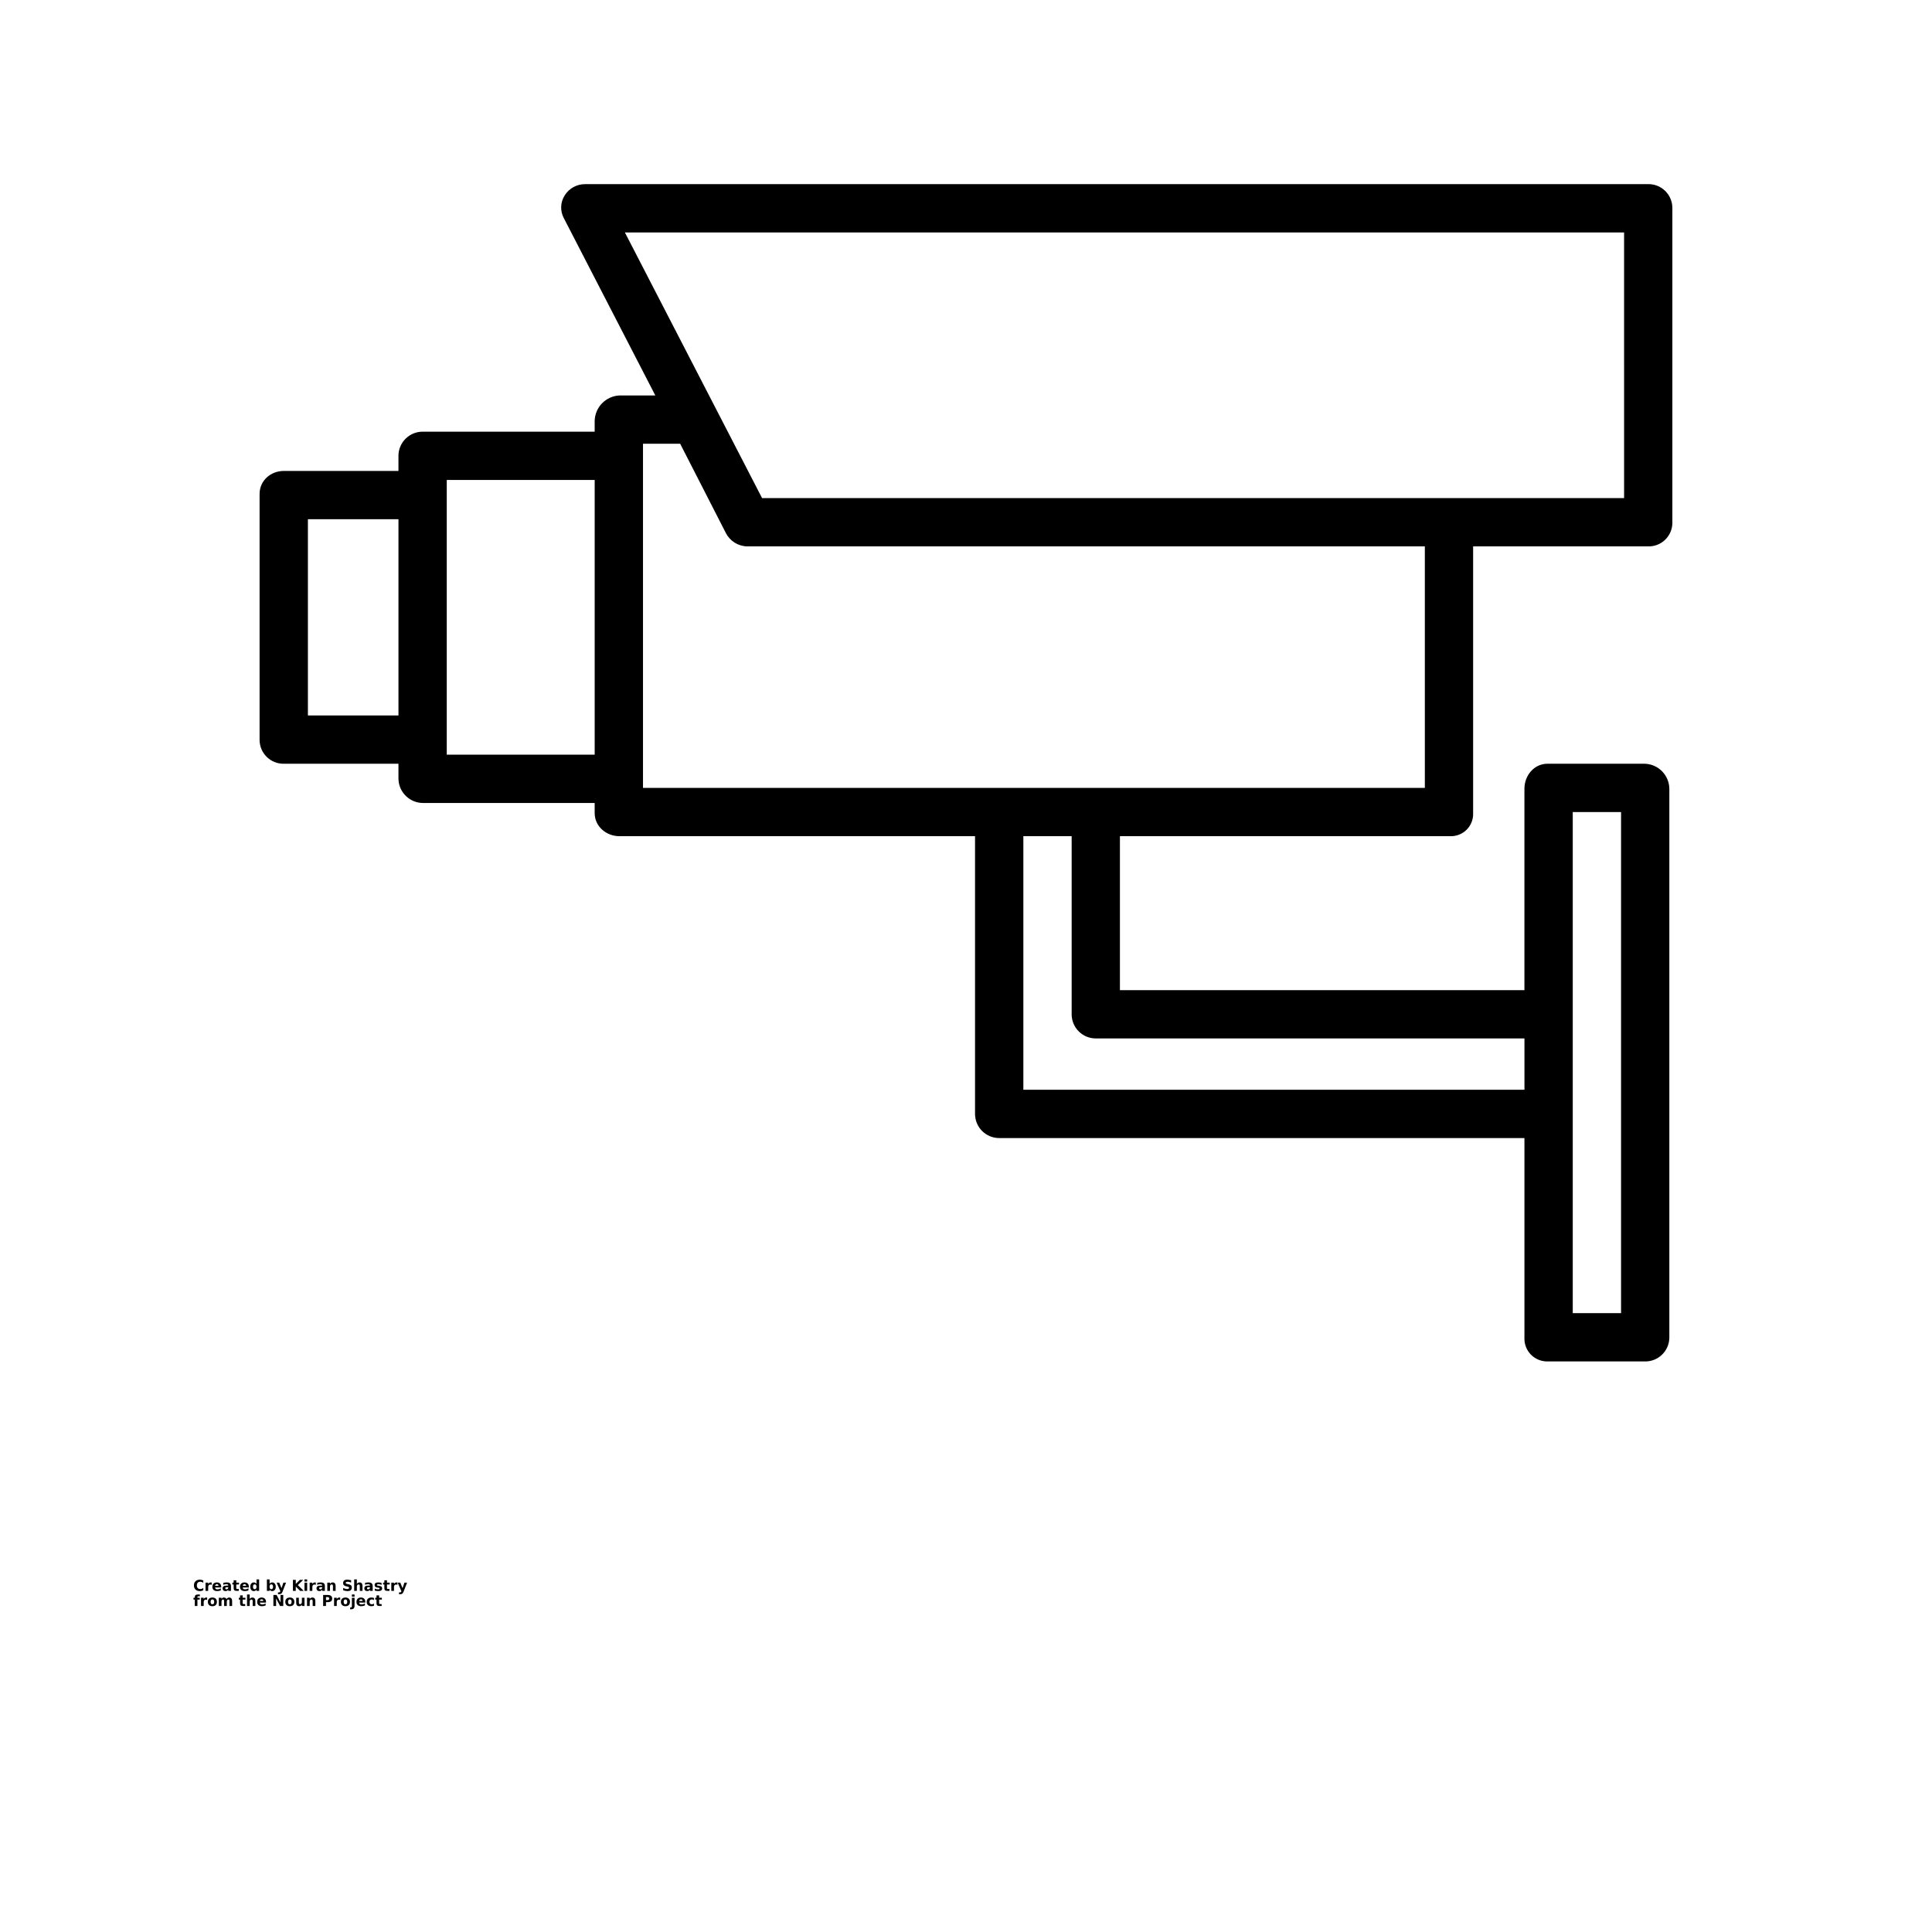
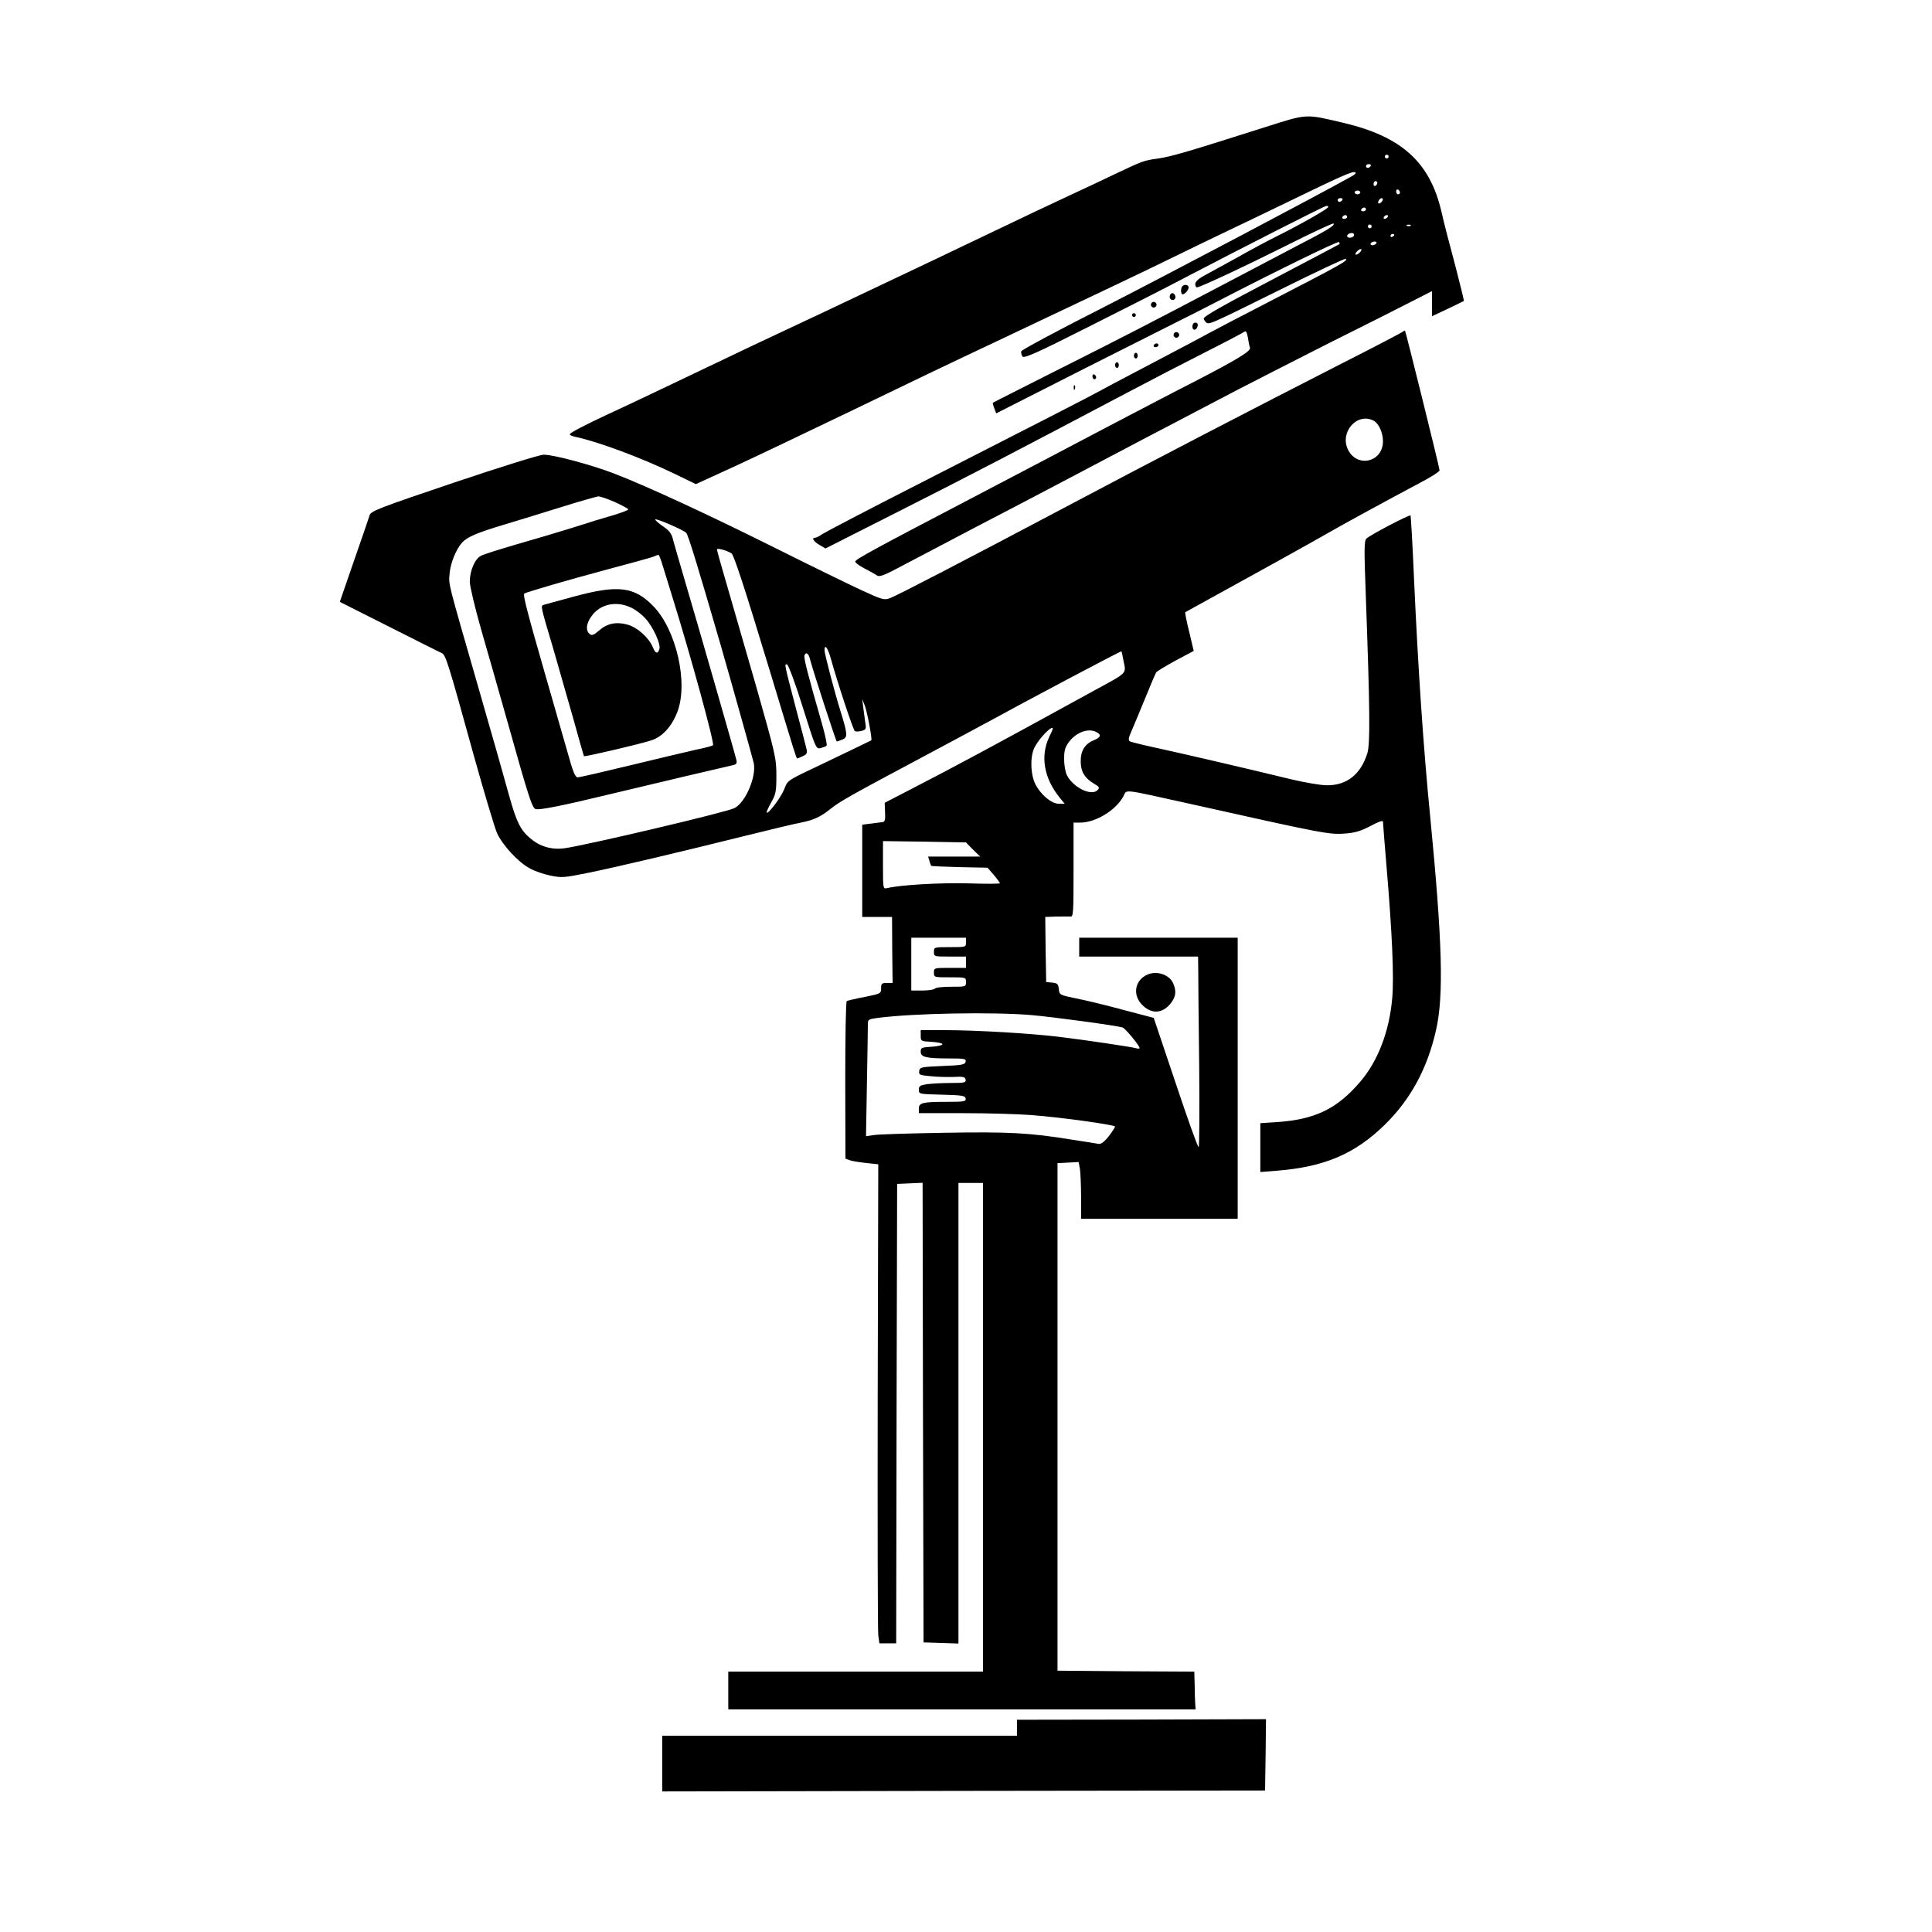
- <svg xmlns="http://www.w3.org/2000/svg" xmlns:xlink="http://www.w3.org/1999/xlink" width="700" height="700" version="1.1" viewBox="0 0 700 700">
-   <defs>
-     <symbol id="v" overflow="visible">
-       <path d="m3.656-0.219c-0.188 0.094-0.387 0.168-0.594 0.219-0.199 0.051-0.406 0.078-0.625 0.078-0.668 0-1.199-0.18-1.594-0.547-0.387-0.375-0.578-0.879-0.578-1.516 0-0.645 0.191-1.148 0.578-1.516 0.395-0.375 0.926-0.562 1.594-0.562 0.219 0 0.426 0.027 0.625 0.078 0.207 0.055 0.406 0.125 0.594 0.219v0.828c-0.188-0.125-0.375-0.219-0.562-0.281-0.18-0.062-0.371-0.094-0.578-0.094-0.367 0-0.656 0.121-0.875 0.359-0.211 0.23-0.312 0.555-0.312 0.969 0 0.406 0.102 0.73 0.312 0.969 0.219 0.23 0.508 0.344 0.875 0.344 0.207 0 0.398-0.023 0.578-0.078 0.188-0.062 0.375-0.16 0.562-0.297z" />
-     </symbol>
-     <symbol id="a" overflow="visible">
-       <path d="m2.688-2.172c-0.086-0.039-0.168-0.07-0.25-0.094-0.086-0.02-0.168-0.031-0.25-0.031-0.25 0-0.445 0.086-0.578 0.25-0.125 0.156-0.188 0.383-0.188 0.672v1.375h-0.969v-2.984h0.969v0.484c0.113-0.195 0.25-0.336 0.406-0.422 0.164-0.094 0.359-0.141 0.578-0.141h0.109c0.039 0 0.094 0.008 0.156 0.016z" />
-     </symbol>
-     <symbol id="c" overflow="visible">
-       <path d="m3.438-1.5v0.266h-2.234c0.031 0.23 0.113 0.402 0.25 0.516 0.133 0.105 0.328 0.156 0.578 0.156 0.207 0 0.414-0.023 0.625-0.078 0.207-0.062 0.422-0.156 0.641-0.281v0.734c-0.219 0.094-0.445 0.164-0.672 0.203-0.23 0.039-0.453 0.062-0.672 0.062-0.543 0-0.965-0.133-1.266-0.406-0.305-0.281-0.453-0.672-0.453-1.172 0-0.477 0.145-0.859 0.438-1.141 0.301-0.281 0.707-0.422 1.219-0.422 0.469 0 0.844 0.141 1.125 0.422s0.422 0.664 0.422 1.141zm-0.969-0.328c0-0.176-0.059-0.316-0.172-0.422-0.105-0.113-0.242-0.172-0.406-0.172-0.188 0-0.34 0.055-0.453 0.156-0.117 0.105-0.188 0.25-0.219 0.438z" />
-     </symbol>
-     <symbol id="d" overflow="visible">
-       <path d="m1.797-1.344c-0.199 0-0.352 0.039-0.453 0.109-0.094 0.062-0.141 0.164-0.141 0.297 0 0.117 0.035 0.211 0.109 0.281 0.082 0.062 0.195 0.094 0.344 0.094 0.176 0 0.328-0.062 0.453-0.188s0.188-0.285 0.188-0.484v-0.109zm1.469-0.359v1.703h-0.969v-0.438c-0.125 0.18-0.273 0.309-0.438 0.391-0.156 0.082-0.352 0.125-0.578 0.125-0.312 0-0.57-0.086-0.766-0.266-0.188-0.188-0.281-0.422-0.281-0.703 0-0.352 0.117-0.613 0.359-0.781 0.238-0.164 0.617-0.25 1.141-0.25h0.562v-0.062c0-0.156-0.062-0.266-0.188-0.328-0.117-0.07-0.297-0.109-0.547-0.109-0.211 0-0.402 0.023-0.578 0.062-0.18 0.043-0.34 0.102-0.484 0.172v-0.719c0.195-0.051 0.398-0.086 0.609-0.109 0.207-0.031 0.414-0.047 0.625-0.047 0.539 0 0.93 0.109 1.172 0.328 0.238 0.211 0.359 0.555 0.359 1.031z" />
-     </symbol>
-     <symbol id="b" overflow="visible">
-       <path d="m1.5-3.844v0.859h0.984v0.672h-0.984v1.281c0 0.137 0.023 0.23 0.078 0.281 0.062 0.043 0.176 0.062 0.344 0.062h0.484v0.688h-0.812c-0.387 0-0.656-0.078-0.812-0.234s-0.234-0.422-0.234-0.797v-1.281h-0.469v-0.672h0.469v-0.859z" />
-     </symbol>
-     <symbol id="k" overflow="visible">
-       <path d="m2.5-2.547v-1.609h0.953v4.156h-0.953v-0.438c-0.137 0.18-0.281 0.309-0.438 0.391-0.156 0.082-0.34 0.125-0.547 0.125-0.375 0-0.684-0.145-0.922-0.438-0.23-0.289-0.344-0.672-0.344-1.141 0-0.457 0.113-0.832 0.344-1.125 0.238-0.289 0.547-0.438 0.922-0.438 0.195 0 0.375 0.043 0.531 0.125 0.164 0.086 0.316 0.215 0.453 0.391zm-0.641 1.938c0.207 0 0.363-0.07 0.469-0.219 0.113-0.156 0.172-0.379 0.172-0.672 0-0.281-0.059-0.492-0.172-0.641-0.105-0.156-0.262-0.234-0.469-0.234-0.199 0-0.355 0.078-0.469 0.234-0.105 0.148-0.156 0.359-0.156 0.641 0 0.293 0.051 0.516 0.156 0.672 0.113 0.148 0.27 0.219 0.469 0.219z" />
-     </symbol>
-     <symbol id="j" overflow="visible">
-       <path d="m2.047-0.609c0.207 0 0.363-0.07 0.469-0.219 0.113-0.156 0.172-0.379 0.172-0.672 0-0.281-0.059-0.492-0.172-0.641-0.105-0.156-0.262-0.234-0.469-0.234-0.199 0-0.355 0.078-0.469 0.234-0.105 0.148-0.156 0.359-0.156 0.641 0 0.293 0.051 0.516 0.156 0.672 0.113 0.148 0.27 0.219 0.469 0.219zm-0.625-1.938c0.125-0.176 0.266-0.305 0.422-0.391 0.164-0.082 0.352-0.125 0.562-0.125 0.363 0 0.664 0.148 0.906 0.438 0.238 0.293 0.359 0.668 0.359 1.125 0 0.469-0.121 0.852-0.359 1.141-0.242 0.293-0.543 0.438-0.906 0.438-0.211 0-0.398-0.043-0.562-0.125-0.156-0.082-0.297-0.211-0.422-0.391v0.438h-0.969v-4.156h0.969z" />
-     </symbol>
-     <symbol id="f" overflow="visible">
-       <path d="m0.062-2.984h0.953l0.812 2.016 0.688-2.016h0.953l-1.266 3.266c-0.125 0.332-0.273 0.566-0.438 0.703-0.168 0.133-0.391 0.203-0.672 0.203h-0.547v-0.641h0.297c0.164 0 0.285-0.027 0.359-0.078 0.07-0.055 0.129-0.141 0.172-0.266l0.031-0.094z" />
-     </symbol>
-     <symbol id="i" overflow="visible">
-       <path d="m0.5-3.984h1.031v1.453l1.484-1.453h1.188l-1.922 1.891 2.125 2.094h-1.297l-1.578-1.562v1.562h-1.031z" />
-     </symbol>
-     <symbol id="u" overflow="visible">
-       <path d="m0.453-2.984h0.969v2.984h-0.969zm0-1.172h0.969v0.781h-0.969z" />
-     </symbol>
-     <symbol id="h" overflow="visible">
-       <path d="m3.469-1.828v1.828h-0.969v-1.391c0-0.258-0.008-0.438-0.016-0.531-0.012-0.102-0.031-0.176-0.062-0.219-0.031-0.062-0.086-0.109-0.156-0.141-0.062-0.039-0.133-0.062-0.203-0.062-0.211 0-0.371 0.078-0.484 0.234-0.105 0.156-0.156 0.371-0.156 0.641v1.469h-0.969v-2.984h0.969v0.438c0.133-0.176 0.285-0.305 0.453-0.391 0.164-0.082 0.344-0.125 0.531-0.125 0.344 0 0.602 0.109 0.781 0.328 0.188 0.211 0.281 0.512 0.281 0.906z" />
-     </symbol>
-     <symbol id="t" overflow="visible">
-       <path d="m3.281-3.859v0.844c-0.219-0.102-0.434-0.176-0.641-0.219-0.211-0.051-0.406-0.078-0.594-0.078-0.25 0-0.434 0.039-0.547 0.109-0.117 0.062-0.172 0.168-0.172 0.312 0 0.105 0.035 0.188 0.109 0.25 0.082 0.055 0.227 0.102 0.438 0.141l0.438 0.094c0.445 0.094 0.758 0.23 0.938 0.406 0.188 0.18 0.281 0.438 0.281 0.781 0 0.438-0.133 0.766-0.391 0.984-0.262 0.211-0.656 0.312-1.188 0.312-0.25 0-0.508-0.027-0.766-0.078-0.25-0.039-0.508-0.109-0.766-0.203v-0.875c0.258 0.137 0.504 0.242 0.734 0.312 0.238 0.062 0.473 0.094 0.703 0.094 0.219 0 0.383-0.035 0.5-0.109 0.125-0.07 0.188-0.176 0.188-0.312 0-0.125-0.043-0.219-0.125-0.281-0.086-0.07-0.246-0.133-0.484-0.188l-0.391-0.094c-0.406-0.082-0.703-0.219-0.891-0.406-0.18-0.188-0.266-0.441-0.266-0.766 0-0.395 0.125-0.695 0.375-0.906 0.258-0.219 0.629-0.328 1.109-0.328 0.227 0 0.457 0.023 0.688 0.062 0.227 0.031 0.469 0.078 0.719 0.141z" />
-     </symbol>
-     <symbol id="g" overflow="visible">
-       <path d="m3.469-1.828v1.828h-0.969v-1.391c0-0.258-0.008-0.438-0.016-0.531-0.012-0.102-0.031-0.176-0.062-0.219-0.031-0.062-0.086-0.109-0.156-0.141-0.062-0.039-0.133-0.062-0.203-0.062-0.211 0-0.371 0.078-0.484 0.234-0.105 0.156-0.156 0.371-0.156 0.641v1.469h-0.969v-4.156h0.969v1.609c0.133-0.176 0.285-0.305 0.453-0.391 0.164-0.082 0.344-0.125 0.531-0.125 0.344 0 0.602 0.109 0.781 0.328 0.188 0.211 0.281 0.512 0.281 0.906z" />
-     </symbol>
-     <symbol id="s" overflow="visible">
-       <path d="m2.797-2.891v0.719c-0.211-0.082-0.406-0.145-0.594-0.188-0.188-0.039-0.371-0.062-0.547-0.062-0.18 0-0.312 0.023-0.406 0.062-0.086 0.043-0.125 0.109-0.125 0.203 0 0.086 0.031 0.148 0.094 0.188 0.07 0.043 0.195 0.074 0.375 0.094l0.156 0.016c0.488 0.062 0.816 0.168 0.984 0.312 0.176 0.137 0.266 0.359 0.266 0.672s-0.121 0.555-0.359 0.719c-0.23 0.156-0.578 0.234-1.047 0.234-0.199 0-0.406-0.016-0.625-0.047-0.211-0.031-0.422-0.078-0.641-0.141v-0.719c0.188 0.086 0.379 0.152 0.578 0.203 0.207 0.043 0.414 0.062 0.625 0.062 0.188 0 0.328-0.023 0.422-0.078 0.094-0.051 0.141-0.125 0.141-0.219s-0.039-0.16-0.109-0.203c-0.062-0.039-0.188-0.07-0.375-0.094l-0.172-0.016c-0.43-0.051-0.73-0.148-0.906-0.297-0.168-0.145-0.25-0.363-0.25-0.656 0-0.32 0.109-0.555 0.328-0.703 0.219-0.156 0.551-0.234 1-0.234 0.176 0 0.359 0.016 0.547 0.047 0.195 0.023 0.41 0.062 0.641 0.125z" />
-     </symbol>
-     <symbol id="r" overflow="visible">
-       <path d="m2.422-4.156v0.625h-0.516c-0.137 0-0.234 0.027-0.297 0.078-0.055 0.055-0.078 0.137-0.078 0.25v0.219h0.828v0.672h-0.828v2.312h-0.953v-2.312h-0.469v-0.672h0.469v-0.219c0-0.32 0.086-0.562 0.266-0.719 0.188-0.156 0.473-0.234 0.859-0.234z" />
-     </symbol>
-     <symbol id="e" overflow="visible">
-       <path d="m1.875-2.375c-0.211 0-0.371 0.078-0.484 0.234-0.105 0.148-0.156 0.359-0.156 0.641 0 0.293 0.051 0.516 0.156 0.672 0.113 0.148 0.273 0.219 0.484 0.219 0.207 0 0.367-0.07 0.484-0.219 0.113-0.156 0.172-0.379 0.172-0.672 0-0.281-0.059-0.492-0.172-0.641-0.117-0.156-0.277-0.234-0.484-0.234zm0-0.688c0.52 0 0.922 0.141 1.203 0.422 0.289 0.273 0.438 0.652 0.438 1.141 0 0.5-0.148 0.891-0.438 1.172-0.281 0.273-0.684 0.406-1.203 0.406-0.512 0-0.914-0.133-1.203-0.406-0.293-0.281-0.438-0.672-0.438-1.172 0-0.488 0.145-0.867 0.438-1.141 0.289-0.281 0.691-0.422 1.203-0.422z" />
-     </symbol>
-     <symbol id="q" overflow="visible">
-       <path d="m3.234-2.5c0.113-0.176 0.254-0.312 0.422-0.406 0.164-0.102 0.352-0.156 0.562-0.156 0.332 0 0.586 0.109 0.766 0.328 0.188 0.211 0.281 0.512 0.281 0.906v1.828h-0.969v-1.562c0.008-0.02 0.016-0.039 0.016-0.062v-0.109c0-0.219-0.031-0.375-0.094-0.469s-0.164-0.141-0.297-0.141c-0.188 0-0.336 0.078-0.438 0.234-0.094 0.148-0.141 0.359-0.141 0.641v1.469h-0.969v-1.562c0-0.332-0.031-0.547-0.094-0.641-0.055-0.094-0.152-0.141-0.297-0.141-0.18 0-0.32 0.078-0.422 0.234-0.094 0.148-0.141 0.359-0.141 0.641v1.469h-0.969v-2.984h0.969v0.438c0.113-0.176 0.242-0.305 0.391-0.391 0.156-0.082 0.328-0.125 0.516-0.125 0.207 0 0.391 0.055 0.547 0.156 0.156 0.094 0.273 0.23 0.359 0.406z" />
-     </symbol>
-     <symbol id="p" overflow="visible">
-       <path d="m0.5-3.984h1.156l1.438 2.734v-2.734h0.984v3.984h-1.156l-1.438-2.734v2.734h-0.984z" />
-     </symbol>
-     <symbol id="o" overflow="visible">
-       <path d="m0.422-1.172v-1.812h0.969v0.297 0.609 0.484c0 0.242 0.004 0.418 0.016 0.531 0.008 0.105 0.031 0.18 0.062 0.219 0.039 0.062 0.094 0.117 0.156 0.156 0.062 0.031 0.133 0.047 0.219 0.047 0.195 0 0.352-0.078 0.469-0.234 0.113-0.156 0.172-0.367 0.172-0.641v-1.469h0.953v2.984h-0.953v-0.438c-0.148 0.18-0.305 0.309-0.469 0.391-0.156 0.082-0.336 0.125-0.531 0.125-0.344 0-0.609-0.102-0.797-0.312-0.18-0.219-0.266-0.531-0.266-0.938z" />
-     </symbol>
-     <symbol id="n" overflow="visible">
-       <path d="m0.5-3.984h1.703c0.508 0 0.898 0.117 1.172 0.344 0.27 0.219 0.406 0.539 0.406 0.953 0 0.418-0.137 0.742-0.406 0.969-0.273 0.219-0.664 0.328-1.172 0.328h-0.672v1.391h-1.031zm1.031 0.75v1.109h0.562c0.195 0 0.348-0.047 0.453-0.141 0.113-0.102 0.172-0.242 0.172-0.422 0-0.176-0.059-0.312-0.172-0.406-0.105-0.094-0.258-0.141-0.453-0.141z" />
-     </symbol>
-     <symbol id="m" overflow="visible">
-       <path d="m0.453-2.984h0.969v2.938c0 0.395-0.102 0.695-0.297 0.906-0.188 0.219-0.465 0.328-0.828 0.328h-0.484v-0.641h0.172c0.176 0 0.297-0.043 0.359-0.125 0.07-0.074 0.109-0.23 0.109-0.469zm0-1.172h0.969v0.781h-0.969z" />
-     </symbol>
-     <symbol id="l" overflow="visible">
-       <path d="m2.875-2.891v0.766c-0.125-0.082-0.258-0.145-0.391-0.188-0.137-0.039-0.273-0.062-0.406-0.062-0.273 0-0.48 0.078-0.625 0.234-0.148 0.156-0.219 0.371-0.219 0.641 0 0.281 0.07 0.5 0.219 0.656 0.145 0.156 0.352 0.234 0.625 0.234 0.145 0 0.285-0.02 0.422-0.062 0.133-0.039 0.258-0.109 0.375-0.203v0.781c-0.148 0.062-0.297 0.102-0.453 0.125-0.156 0.031-0.312 0.047-0.469 0.047-0.543 0-0.965-0.133-1.266-0.406-0.305-0.281-0.453-0.672-0.453-1.172 0-0.488 0.148-0.867 0.453-1.141 0.301-0.281 0.723-0.422 1.266-0.422 0.156 0 0.312 0.016 0.469 0.047 0.156 0.023 0.305 0.062 0.453 0.125z" />
-     </symbol>
-   </defs>
-   <g>
-     <path d="m597.09 66.719h-385.02c-3.031-0.043-5.867 1.504-7.469 4.078-1.586 2.488-1.707 5.637-0.316 8.238l33.152 64.246h-12.965c-4.981 0.227-8.93 4.289-9.012 9.277v3.848h-62.086c-4.836-0.129-8.867 3.68-9.008 8.516v5.703h-41.469c-4.832 0-8.844 3.512-8.844 8.344v89.211c0.031 2.309 0.98 4.512 2.641 6.113 1.664 1.605 3.894 2.477 6.203 2.426h41.469v5.508c0.125 4.875 4.133 8.75 9.008 8.711h62.086v3.652c0 4.832 4.18 8.379 9.012 8.379h128.8v100.62c0 2.32 0.922 4.547 2.562 6.188s3.867 2.562 6.188 2.562h190.31v72.406c-0.082 2.258 0.77 4.449 2.348 6.062 1.582 1.609 3.754 2.504 6.012 2.469h35.219c2.316 0.055 4.559-0.812 6.234-2.414 1.672-1.602 2.641-3.801 2.688-6.117v-198.96c-0.055-4.93-3.996-8.934-8.926-9.07h-35.219c-4.832 0-8.359 4.238-8.359 9.07v72.961h-146.56v-55.781h119.71c2.231 0.066 4.391-0.801 5.957-2.391 1.566-1.586 2.402-3.758 2.305-5.988v-96.621h63.344c2.297 0.074 4.527-0.777 6.191-2.363 1.66-1.586 2.617-3.773 2.652-6.07v-114.29c-0.027-2.309-0.98-4.508-2.641-6.113-1.66-1.602-3.894-2.473-6.203-2.418zm-485.53 192.5v-71.094h32.812v71.094zm458.28 35h17.5v181.56h-17.5zm-407.97-20.781v-99.531h53.594v99.531zm235.16 102.81h155.31v18.594h-181.56v-91.875h17.5v64.531c0 2.32 0.922 4.547 2.562 6.188s3.867 2.562 6.188 2.562zm119.22-90.781h-283.28v-124.69h13.465l16.547 32.328c1.488 2.945 4.488 4.816 7.785 4.859h245.48zm72.188-105h-312.33l-49.703-96.25h362.03z" />
-     <use x="70" y="576.406" xlink:href="#v" />
-     <use x="74.012" y="576.406" xlink:href="#a" />
-     <use x="76.711" y="576.406" xlink:href="#c" />
-     <use x="80.418" y="576.406" xlink:href="#d" />
-     <use x="84.109" y="576.406" xlink:href="#b" />
-     <use x="86.723" y="576.406" xlink:href="#c" />
-     <use x="90.434" y="576.406" xlink:href="#k" />
-     <use x="96.25" y="576.406" xlink:href="#j" />
-     <use x="100.168" y="576.406" xlink:href="#f" />
-     <use x="105.637" y="576.406" xlink:href="#i" />
-     <use x="109.871" y="576.406" xlink:href="#u" />
-     <use x="111.746" y="576.406" xlink:href="#a" />
-     <use x="114.445" y="576.406" xlink:href="#d" />
-     <use x="118.133" y="576.406" xlink:href="#h" />
-     <use x="123.934" y="576.406" xlink:href="#t" />
-     <use x="127.871" y="576.406" xlink:href="#g" />
-     <use x="131.766" y="576.406" xlink:href="#d" />
-     <use x="135.453" y="576.406" xlink:href="#s" />
-     <use x="138.711" y="576.406" xlink:href="#b" />
-     <use x="141.324" y="576.406" xlink:href="#a" />
-     <use x="144.02" y="576.406" xlink:href="#f" />
-     <use x="70" y="581.875" xlink:href="#r" />
-     <use x="72.379" y="581.875" xlink:href="#a" />
-     <use x="75.078" y="581.875" xlink:href="#e" />
-     <use x="78.832" y="581.875" xlink:href="#q" />
-     <use x="86.438" y="581.875" xlink:href="#b" />
-     <use x="89.051" y="581.875" xlink:href="#g" />
-     <use x="92.941" y="581.875" xlink:href="#c" />
-     <use x="98.555" y="581.875" xlink:href="#p" />
-     <use x="103.133" y="581.875" xlink:href="#e" />
-     <use x="106.891" y="581.875" xlink:href="#o" />
-     <use x="110.785" y="581.875" xlink:href="#h" />
-     <use x="116.582" y="581.875" xlink:href="#n" />
-     <use x="120.59" y="581.875" xlink:href="#a" />
-     <use x="123.285" y="581.875" xlink:href="#e" />
-     <use x="127.043" y="581.875" xlink:href="#m" />
-     <use x="128.918" y="581.875" xlink:href="#c" />
-     <use x="132.625" y="581.875" xlink:href="#l" />
-     <use x="135.867" y="581.875" xlink:href="#b" />
+ <svg xmlns="http://www.w3.org/2000/svg" version="1.0" width="1024pt" height="1024pt" viewBox="0 0 1024 1024" preserveAspectRatio="xMidYMid meet">
+   <g transform="translate(0,1024) scale(0.1,-0.1)" fill="#000000" stroke="none">
+     <path d="M6705 9566 c-405 -129 -500 -157 -566 -166 -78 -11 -80 -12 -224 -80 -60 -29 -175 -83 -255 -120 -80 -37 -251 -118 -380 -180 -129 -62 -280 -134 -335 -160 -55 -26 -194 -92 -310 -147 -231 -110 -300 -142 -515 -243 -80 -37 -201 -95 -270 -128 -297 -142 -541 -258 -620 -294 -131 -61 -210 -102 -210 -110 0 -4 12 -10 28 -13 123 -26 353 -112 529 -197 l111 -54 199 91 c109 50 387 183 618 294 231 112 575 277 765 366 613 290 792 375 955 455 88 43 212 103 275 133 63 30 203 97 310 149 301 146 357 171 372 165 8 -3 2 -10 -17 -21 -159 -90 -1016 -542 -1340 -707 -225 -114 -411 -214 -412 -221 -2 -7 1 -19 6 -27 8 -12 72 16 343 153 183 92 428 216 543 277 268 140 706 363 723 367 6 2 12 0 12 -5 0 -9 -142 -90 -270 -154 -47 -23 -146 -76 -220 -118 -74 -41 -153 -84 -175 -96 -25 -14 -40 -29 -40 -41 0 -10 5 -18 10 -17 28 6 238 104 464 217 139 70 256 125 259 121 10 -9 -34 -36 -203 -123 -88 -46 -263 -138 -390 -205 -376 -198 -553 -289 -890 -458 -176 -89 -321 -162 -323 -164 -1 -1 2 -14 8 -29 l10 -27 467 237 c258 130 488 246 512 258 25 12 108 54 185 94 317 164 646 325 653 319 3 -4 4 -9 2 -11 -2 -2 -143 -76 -314 -166 -311 -163 -405 -216 -405 -229 0 -4 5 -12 11 -18 16 -16 13 -17 397 173 183 91 338 164 344 162 19 -7 -35 -36 -407 -228 -173 -89 -274 -142 -415 -218 -36 -19 -153 -81 -260 -137 -107 -56 -211 -111 -230 -122 -39 -22 -318 -165 -990 -508 -245 -125 -457 -236 -472 -246 -14 -10 -31 -19 -37 -19 -21 0 -11 -18 22 -38 l32 -19 405 205 c372 188 592 303 1195 621 121 64 308 161 415 215 107 54 200 103 206 108 8 6 13 -4 18 -31 3 -22 8 -46 11 -54 7 -17 -63 -60 -295 -180 -91 -46 -293 -152 -450 -234 -157 -83 -487 -256 -735 -386 -515 -269 -608 -320 -612 -333 -2 -5 20 -22 49 -37 29 -15 60 -32 68 -38 12 -8 42 4 135 54 66 35 242 127 390 205 149 77 335 175 415 217 181 96 735 387 975 512 99 51 320 164 490 250 171 85 361 181 423 213 l112 57 0 -66 0 -67 83 39 c45 21 84 41 86 42 1 2 -20 88 -47 192 -28 103 -61 230 -72 281 -61 262 -210 398 -520 471 -204 48 -188 49 -415 -23z m655 -156 c0 -5 -4 -10 -10 -10 -5 0 -10 5 -10 10 0 6 5 10 10 10 6 0 10 -4 10 -10z m-95 -50 c-3 -5 -10 -10 -16 -10 -5 0 -9 5 -9 10 0 6 7 10 16 10 8 0 12 -4 9 -10z m35 -89 c0 -6 -4 -13 -10 -16 -5 -3 -10 1 -10 9 0 9 5 16 10 16 6 0 10 -4 10 -9z m120 -52 c0 -5 -4 -9 -10 -9 -5 0 -10 7 -10 16 0 8 5 12 10 9 6 -3 10 -10 10 -16z m-210 1 c0 -5 -7 -10 -15 -10 -8 0 -15 5 -15 10 0 6 7 10 15 10 8 0 15 -4 15 -10z m-95 -40 c-3 -5 -10 -10 -16 -10 -5 0 -9 5 -9 10 0 6 7 10 16 10 8 0 12 -4 9 -10z m213 -2 c-2 -6 -10 -14 -16 -16 -7 -2 -10 2 -6 12 7 18 28 22 22 4z m-88 -48 c0 -5 -7 -10 -16 -10 -8 0 -12 5 -9 10 3 6 10 10 16 10 5 0 9 -4 9 -10z m-100 -40 c0 -5 -7 -10 -16 -10 -8 0 -12 5 -9 10 3 6 10 10 16 10 5 0 9 -4 9 -10z m215 0 c-3 -5 -11 -10 -16 -10 -6 0 -7 5 -4 10 3 6 11 10 16 10 6 0 7 -4 4 -10z m-85 -50 c0 -5 -4 -10 -10 -10 -5 0 -10 5 -10 10 0 6 5 10 10 10 6 0 10 -4 10 -10z m207 4 c-3 -3 -12 -4 -19 -1 -8 3 -5 6 6 6 11 1 17 -2 13 -5z m-302 -55 c-8 -12 -35 -12 -35 0 0 11 22 20 33 14 4 -2 5 -9 2 -14z m215 7 c0 -3 -4 -8 -10 -11 -5 -3 -10 -1 -10 4 0 6 5 11 10 11 6 0 10 -2 10 -4z m-95 -46 c-3 -5 -13 -10 -21 -10 -8 0 -12 5 -9 10 3 6 13 10 21 10 8 0 12 -4 9 -10z m-85 -45 c-7 -8 -17 -15 -22 -15 -6 0 -5 7 2 15 7 8 17 15 22 15 6 0 5 -7 -2 -15z" />
+     <path d="M6267 8723 c-10 -9 -9 -43 1 -43 12 0 32 23 32 37 0 14 -22 18 -33 6z" />
+     <path d="M6206 8683 c-12 -12 -6 -33 9 -33 8 0 15 6 15 14 0 17 -14 28 -24 19z" />
+     <path d="M6100 8625 c0 -8 7 -15 15 -15 8 0 15 7 15 15 0 8 -7 15 -15 15 -8 0 -15 -7 -15 -15z" />
+     <path d="M6000 8570 c0 -5 5 -10 10 -10 6 0 10 5 10 10 0 6 -4 10 -10 10 -5 0 -10 -4 -10 -10z" />
+     <path d="M6320 8509 c0 -24 23 -21 28 4 2 10 -3 17 -12 17 -10 0 -16 -9 -16 -21z" />
+     <path d="M7434 8481 c-5 -4 -157 -84 -339 -176 -429 -219 -1004 -517 -1490 -775 -474 -251 -853 -448 -887 -460 -31 -12 -41 -9 -148 40 -63 29 -266 128 -450 220 -354 177 -684 330 -862 399 -122 47 -322 101 -376 101 -21 0 -226 -64 -476 -148 -397 -134 -441 -151 -447 -173 -4 -13 -41 -122 -83 -242 l-75 -217 262 -132 c144 -73 270 -136 279 -140 20 -8 35 -56 168 -538 56 -201 112 -387 124 -415 30 -65 112 -154 173 -187 26 -15 76 -32 111 -39 59 -12 73 -11 200 15 153 31 478 108 832 196 129 32 262 64 295 70 70 14 105 31 160 75 43 35 108 72 480 270 132 70 287 154 345 185 215 118 712 381 714 378 1 -2 7 -27 12 -56 13 -63 20 -56 -151 -149 -570 -313 -735 -401 -973 -524 l-143 -74 2 -50 c2 -38 -1 -50 -11 -52 -8 -1 -36 -5 -62 -8 l-48 -6 0 -245 0 -244 79 0 79 0 1 -175 2 -175 -31 0 c-26 0 -30 -3 -30 -28 0 -28 -2 -29 -87 -46 -47 -9 -90 -19 -95 -22 -5 -3 -8 -192 -8 -420 l1 -415 22 -8 c12 -5 51 -11 87 -15 l65 -7 -3 -1227 c-1 -675 0 -1246 3 -1269 l6 -43 45 0 44 0 2 1218 3 1217 67 3 68 3 2 -1218 3 -1218 93 -3 92 -3 0 1221 0 1220 65 0 65 0 0 -1295 0 -1295 -675 0 -675 0 0 -100 0 -100 1239 0 1238 0 -2 28 c-1 15 -3 60 -3 99 l-2 73 -362 2 -363 3 0 1345 0 1345 56 3 56 3 7 -38 c3 -21 6 -89 6 -150 l0 -113 415 0 415 0 0 745 0 745 -420 0 -420 0 0 -50 0 -50 315 0 315 0 1 -77 c0 -43 2 -270 5 -505 2 -236 1 -428 -3 -428 -5 0 -60 154 -123 343 l-115 342 -160 42 c-87 24 -200 51 -250 61 -89 18 -90 19 -93 50 -3 27 -8 31 -35 34 l-32 3 -3 173 -2 172 57 2 c32 0 66 1 76 0 16 -2 17 16 17 248 l0 250 35 0 c83 0 192 67 230 141 19 36 -12 39 350 -41 716 -160 739 -164 824 -158 53 4 83 13 135 40 42 23 66 31 66 23 0 -7 9 -120 20 -251 29 -343 39 -577 29 -685 -15 -175 -76 -334 -170 -443 -121 -142 -238 -199 -436 -213 l-93 -6 0 -129 0 -130 88 7 c252 20 414 89 573 245 136 134 224 296 270 499 42 183 34 469 -31 1136 -35 354 -64 780 -85 1249 -8 187 -17 341 -19 344 -6 5 -216 -104 -234 -123 -12 -10 -12 -62 -3 -301 22 -608 24 -785 8 -837 -35 -112 -110 -171 -216 -169 -31 0 -112 14 -181 30 -247 60 -548 130 -698 163 -84 18 -158 36 -164 40 -9 6 -6 21 10 56 11 26 44 104 72 173 28 69 54 130 58 136 4 6 50 34 103 63 l96 51 -24 101 c-14 56 -23 102 -21 104 2 1 75 42 163 90 215 118 505 279 585 325 86 50 348 192 487 266 62 32 113 64 113 71 0 14 -179 735 -183 740 -2 1 -8 -1 -13 -6z m-153 -471 c27 -15 49 -63 49 -109 0 -111 -138 -143 -186 -43 -44 93 50 198 137 152z m-4022 -431 c39 -18 71 -35 71 -39 0 -4 -35 -17 -77 -30 -43 -12 -141 -42 -218 -67 -77 -24 -212 -64 -300 -89 -88 -26 -172 -52 -186 -60 -32 -16 -59 -79 -59 -137 0 -24 27 -137 60 -253 33 -115 97 -337 141 -494 109 -389 129 -451 147 -458 20 -7 137 16 422 85 200 48 568 135 627 148 16 4 20 10 16 27 -9 39 -212 744 -268 933 -29 99 -59 202 -66 228 -9 39 -19 53 -56 78 -24 17 -42 33 -40 36 6 6 148 -55 164 -71 10 -10 56 -159 183 -596 59 -205 167 -591 175 -624 15 -71 -43 -209 -102 -239 -41 -22 -791 -198 -901 -213 -69 -9 -130 9 -182 53 -52 45 -72 85 -111 224 -17 63 -87 310 -156 549 -175 608 -165 567 -160 631 5 54 33 126 66 163 26 29 78 52 222 95 74 22 213 65 309 95 96 30 182 54 191 55 9 1 48 -13 88 -30z m618 -272 c13 -9 70 -183 203 -622 136 -449 141 -465 145 -465 2 0 16 5 30 12 21 10 25 17 20 37 -3 14 -28 109 -55 211 -64 245 -64 243 -48 238 7 -3 45 -104 83 -227 69 -219 70 -222 95 -216 14 4 28 9 31 13 4 4 -8 59 -26 122 -75 261 -96 343 -91 357 8 20 23 9 30 -24 12 -48 137 -433 141 -433 2 0 15 4 29 10 30 11 29 28 -9 150 -31 99 -85 305 -85 324 0 36 18 12 34 -46 32 -117 118 -378 127 -383 4 -3 20 -3 35 1 24 6 26 10 20 45 -3 22 -8 58 -11 82 l-5 42 14 -36 c13 -34 40 -180 34 -183 -7 -4 -165 -80 -299 -144 -144 -68 -145 -69 -162 -114 -16 -42 -85 -134 -93 -125 -3 2 8 26 23 53 25 44 28 59 28 144 0 91 -5 112 -108 475 -60 209 -131 455 -158 547 -27 91 -49 171 -49 176 0 9 52 -5 77 -21z m-366 -60 c9 -28 33 -106 53 -172 97 -311 225 -779 215 -785 -5 -4 -47 -15 -92 -24 -45 -10 -200 -47 -345 -82 -144 -35 -270 -64 -280 -64 -13 0 -25 27 -54 133 -21 72 -72 251 -114 397 -97 337 -124 439 -115 444 16 9 228 71 433 126 125 33 237 64 250 69 13 6 25 10 28 10 3 1 12 -23 21 -52z m2069 -870 c0 -2 -8 -21 -19 -43 -48 -102 -28 -218 55 -321 l27 -33 -31 0 c-39 0 -95 47 -124 103 -27 54 -29 149 -4 197 26 50 96 121 96 97z m231 -17 c28 -15 24 -28 -15 -44 -46 -19 -69 -57 -68 -112 0 -53 21 -88 68 -116 31 -18 34 -23 21 -36 -33 -33 -129 14 -162 79 -8 15 -15 54 -15 85 0 46 5 64 26 92 40 52 103 74 145 52z m-654 -623 l38 -37 -138 0 -138 0 7 -22 c3 -13 8 -25 10 -27 2 -2 70 -5 151 -7 l147 -3 33 -38 c18 -21 32 -41 33 -44 0 -4 -75 -4 -168 -1 -148 4 -358 -8 -429 -25 -23 -5 -23 -5 -23 122 l0 127 220 -3 220 -4 37 -38z m-37 -492 c0 -25 -1 -25 -85 -25 -84 0 -85 0 -85 -25 0 -25 1 -25 85 -25 l85 0 0 -30 0 -30 -85 0 c-84 0 -85 0 -85 -25 0 -25 1 -25 85 -25 84 0 85 0 85 -25 0 -25 -1 -25 -79 -25 -44 0 -83 -4 -86 -10 -3 -5 -33 -10 -66 -10 l-59 0 0 140 0 140 145 0 145 0 0 -25z m345 -385 c117 -10 455 -56 485 -66 15 -5 90 -96 90 -109 0 -3 -8 -4 -17 -1 -24 7 -272 44 -413 61 -150 18 -437 35 -600 35 l-130 0 0 -30 c0 -28 1 -29 58 -32 31 -2 57 -7 57 -13 0 -5 -26 -11 -57 -13 -53 -3 -58 -5 -58 -26 0 -29 28 -36 152 -36 80 0 89 -2 86 -17 -3 -16 -19 -19 -123 -23 -114 -5 -120 -6 -123 -27 -3 -19 2 -22 60 -27 35 -4 90 -5 123 -4 50 3 60 0 63 -14 3 -16 -6 -18 -76 -18 -44 0 -100 -3 -126 -6 -40 -6 -46 -10 -46 -30 0 -23 2 -23 122 -26 108 -3 123 -5 126 -20 3 -16 -7 -18 -100 -18 -128 0 -148 -5 -148 -36 l0 -24 238 0 c130 0 291 -5 357 -10 160 -12 445 -52 445 -61 0 -4 -15 -27 -33 -51 -22 -28 -40 -42 -53 -41 -10 2 -73 12 -139 22 -226 37 -337 43 -681 37 -181 -3 -348 -8 -371 -12 l-43 -6 5 288 c3 159 5 299 5 311 0 19 7 22 53 28 195 25 609 32 812 15z" />
+     <path d="M3045 7079 c-82 -22 -156 -43 -164 -45 -16 -5 -16 -6 49 -224 26 -91 74 -257 106 -370 31 -113 58 -206 59 -208 4 -4 301 65 357 84 59 19 108 73 138 150 59 154 -5 436 -128 562 -101 103 -186 113 -417 51z m301 -60 c24 -11 57 -37 75 -57 42 -47 82 -136 74 -162 -9 -28 -21 -25 -35 10 -21 50 -82 105 -133 119 -60 17 -109 7 -152 -31 -29 -25 -38 -28 -50 -18 -21 18 -19 52 8 91 45 67 133 87 213 48z" />
+     <path d="M6220 8465 c0 -8 7 -15 15 -15 8 0 15 7 15 15 0 8 -7 15 -15 15 -8 0 -15 -7 -15 -15z" />
+     <path d="M6115 8410 c-3 -5 1 -10 9 -10 9 0 16 5 16 10 0 6 -4 10 -9 10 -6 0 -13 -4 -16 -10z" />
+     <path d="M6010 8355 c0 -8 5 -15 10 -15 6 0 10 7 10 15 0 8 -4 15 -10 15 -5 0 -10 -7 -10 -15z" />
+     <path d="M5910 8305 c0 -8 5 -15 10 -15 6 0 10 7 10 15 0 8 -4 15 -10 15 -5 0 -10 -7 -10 -15z" />
+     <path d="M5790 8246 c0 -9 5 -16 10 -16 6 0 10 4 10 9 0 6 -4 13 -10 16 -5 3 -10 -1 -10 -9z" />
+     <path d="M5691 8184 c0 -11 3 -14 6 -6 3 7 2 16 -1 19 -3 4 -6 -2 -5 -13z" />
+     <path d="M6083 5075 c-71 -30 -83 -114 -23 -167 46 -42 98 -39 139 7 32 37 38 66 21 109 -18 48 -85 73 -137 51z" />
+     <path d="M5390 1083 l0 -43 -940 0 -940 0 0 -147 0 -148 1597 3 1598 2 3 189 2 189 -660 -2 -660 -1 0 -42z" />
  </g>
</svg>
